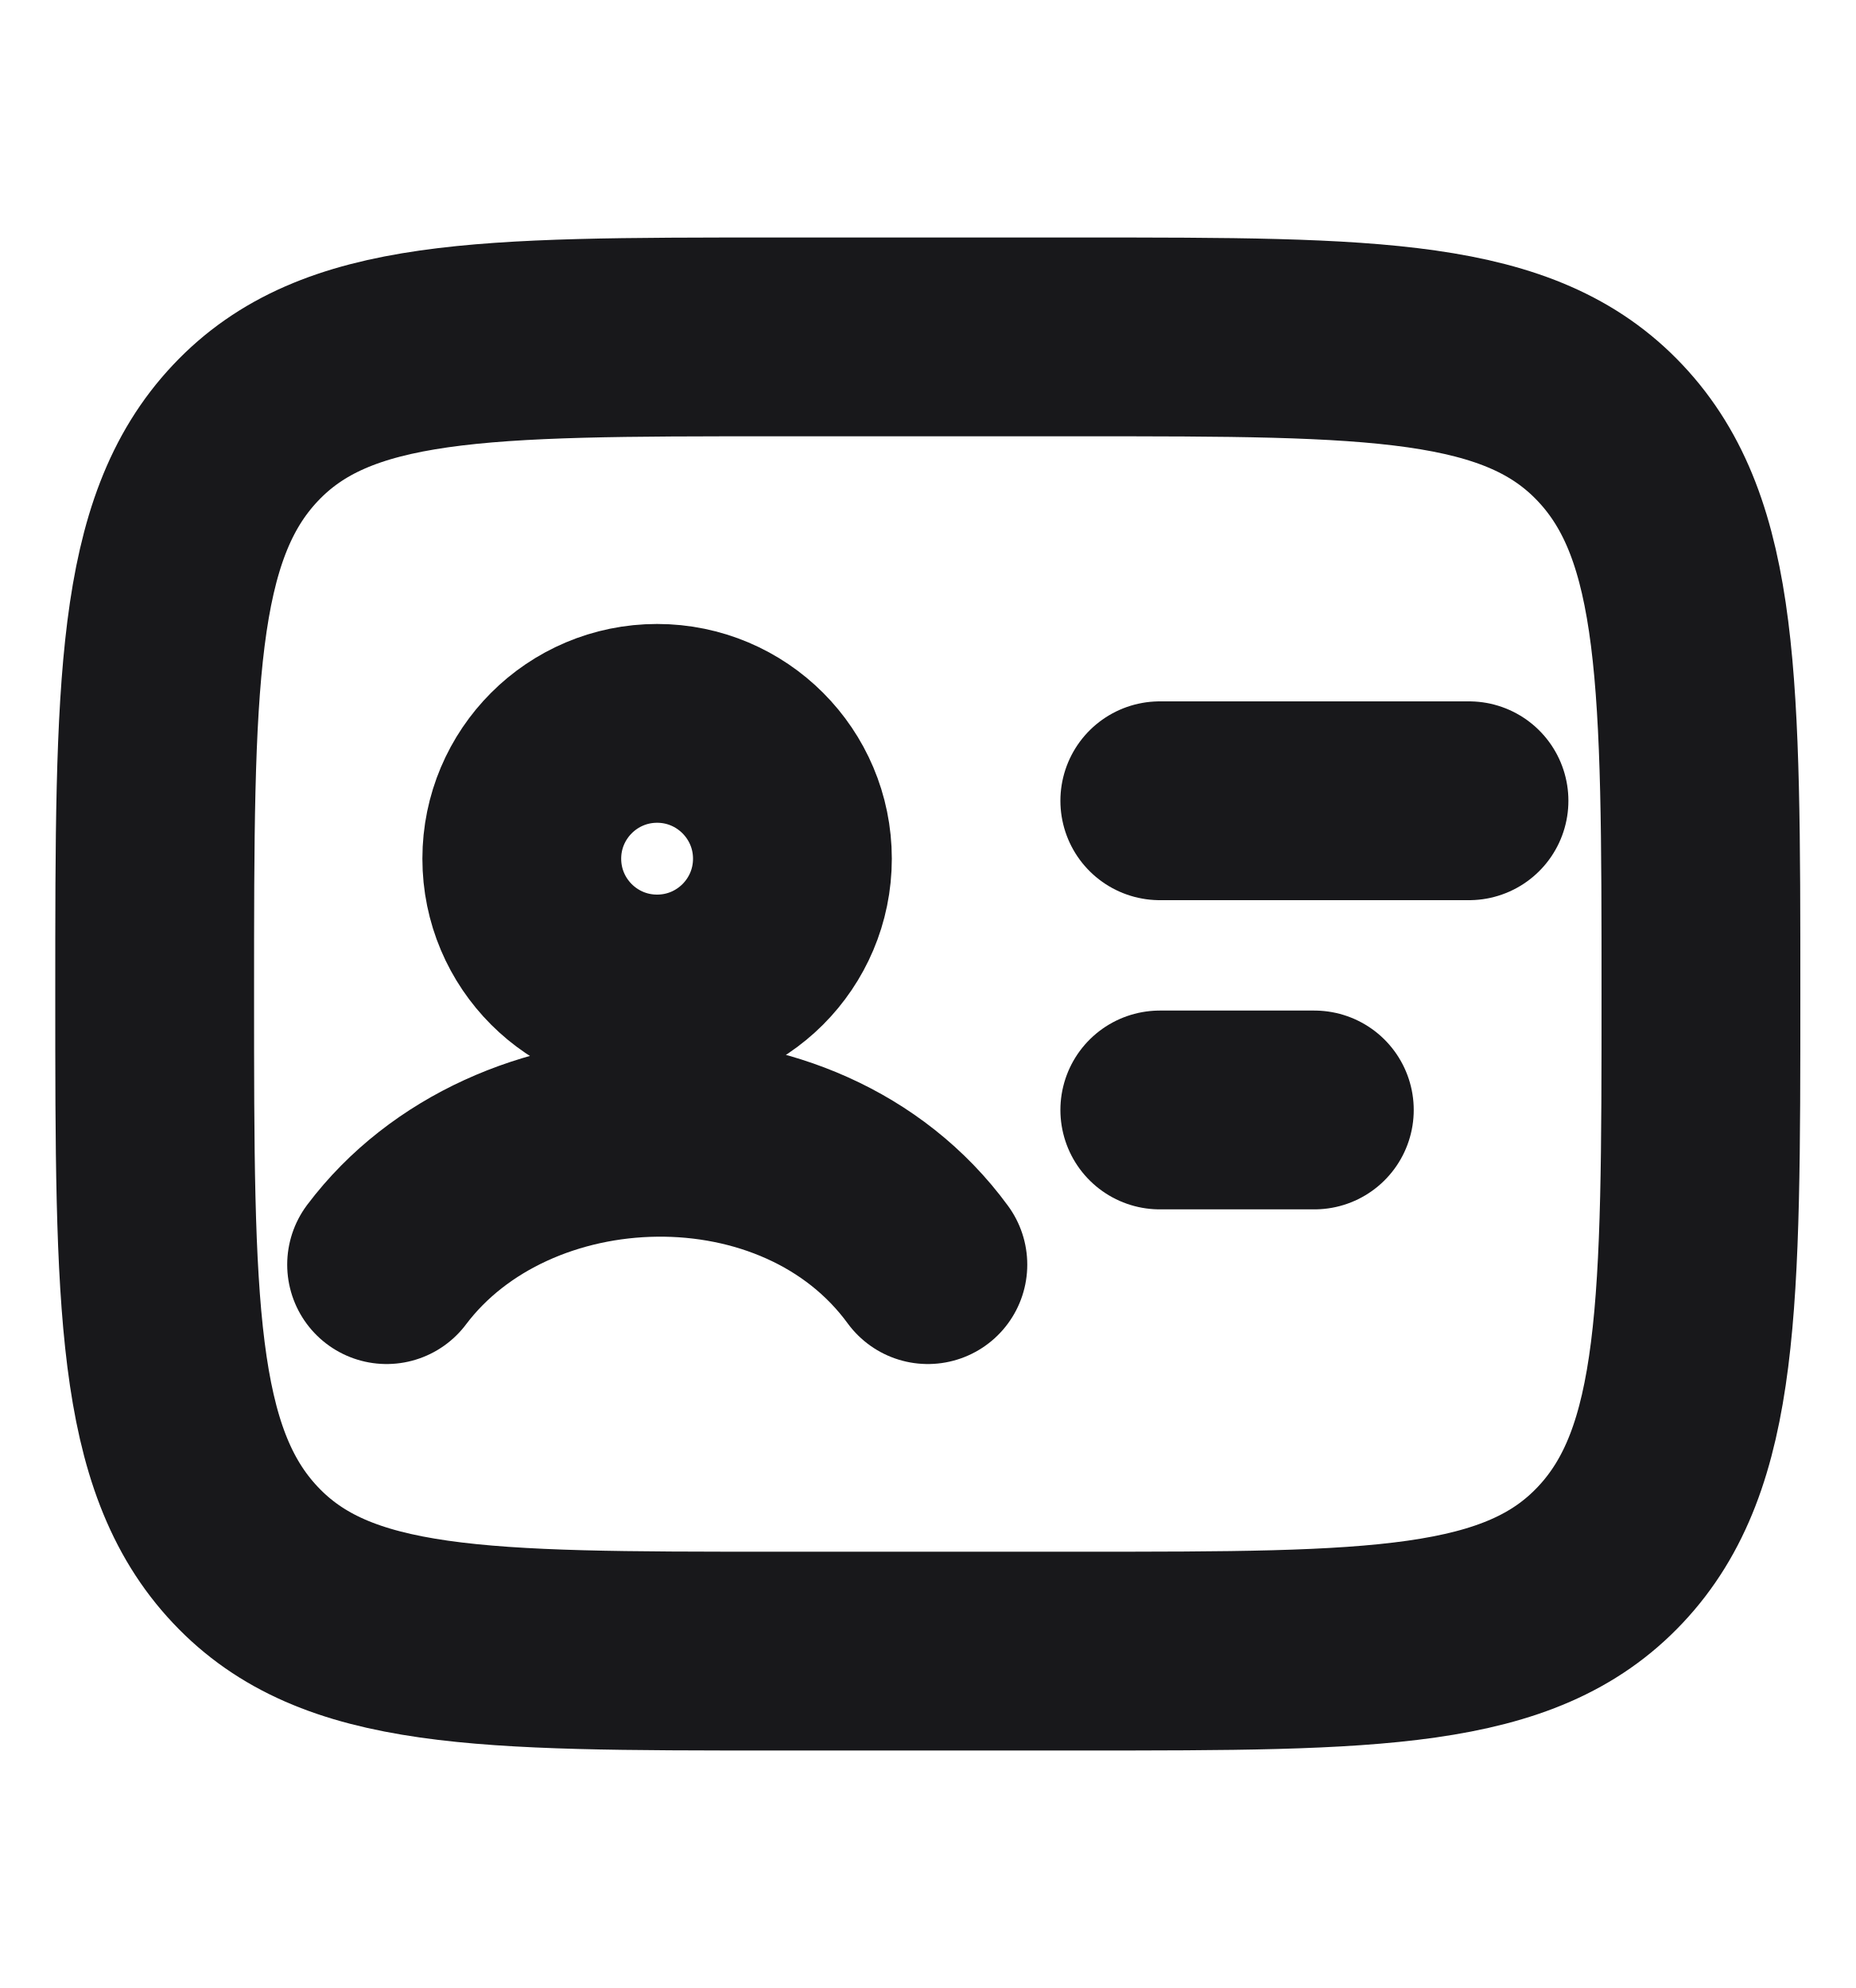
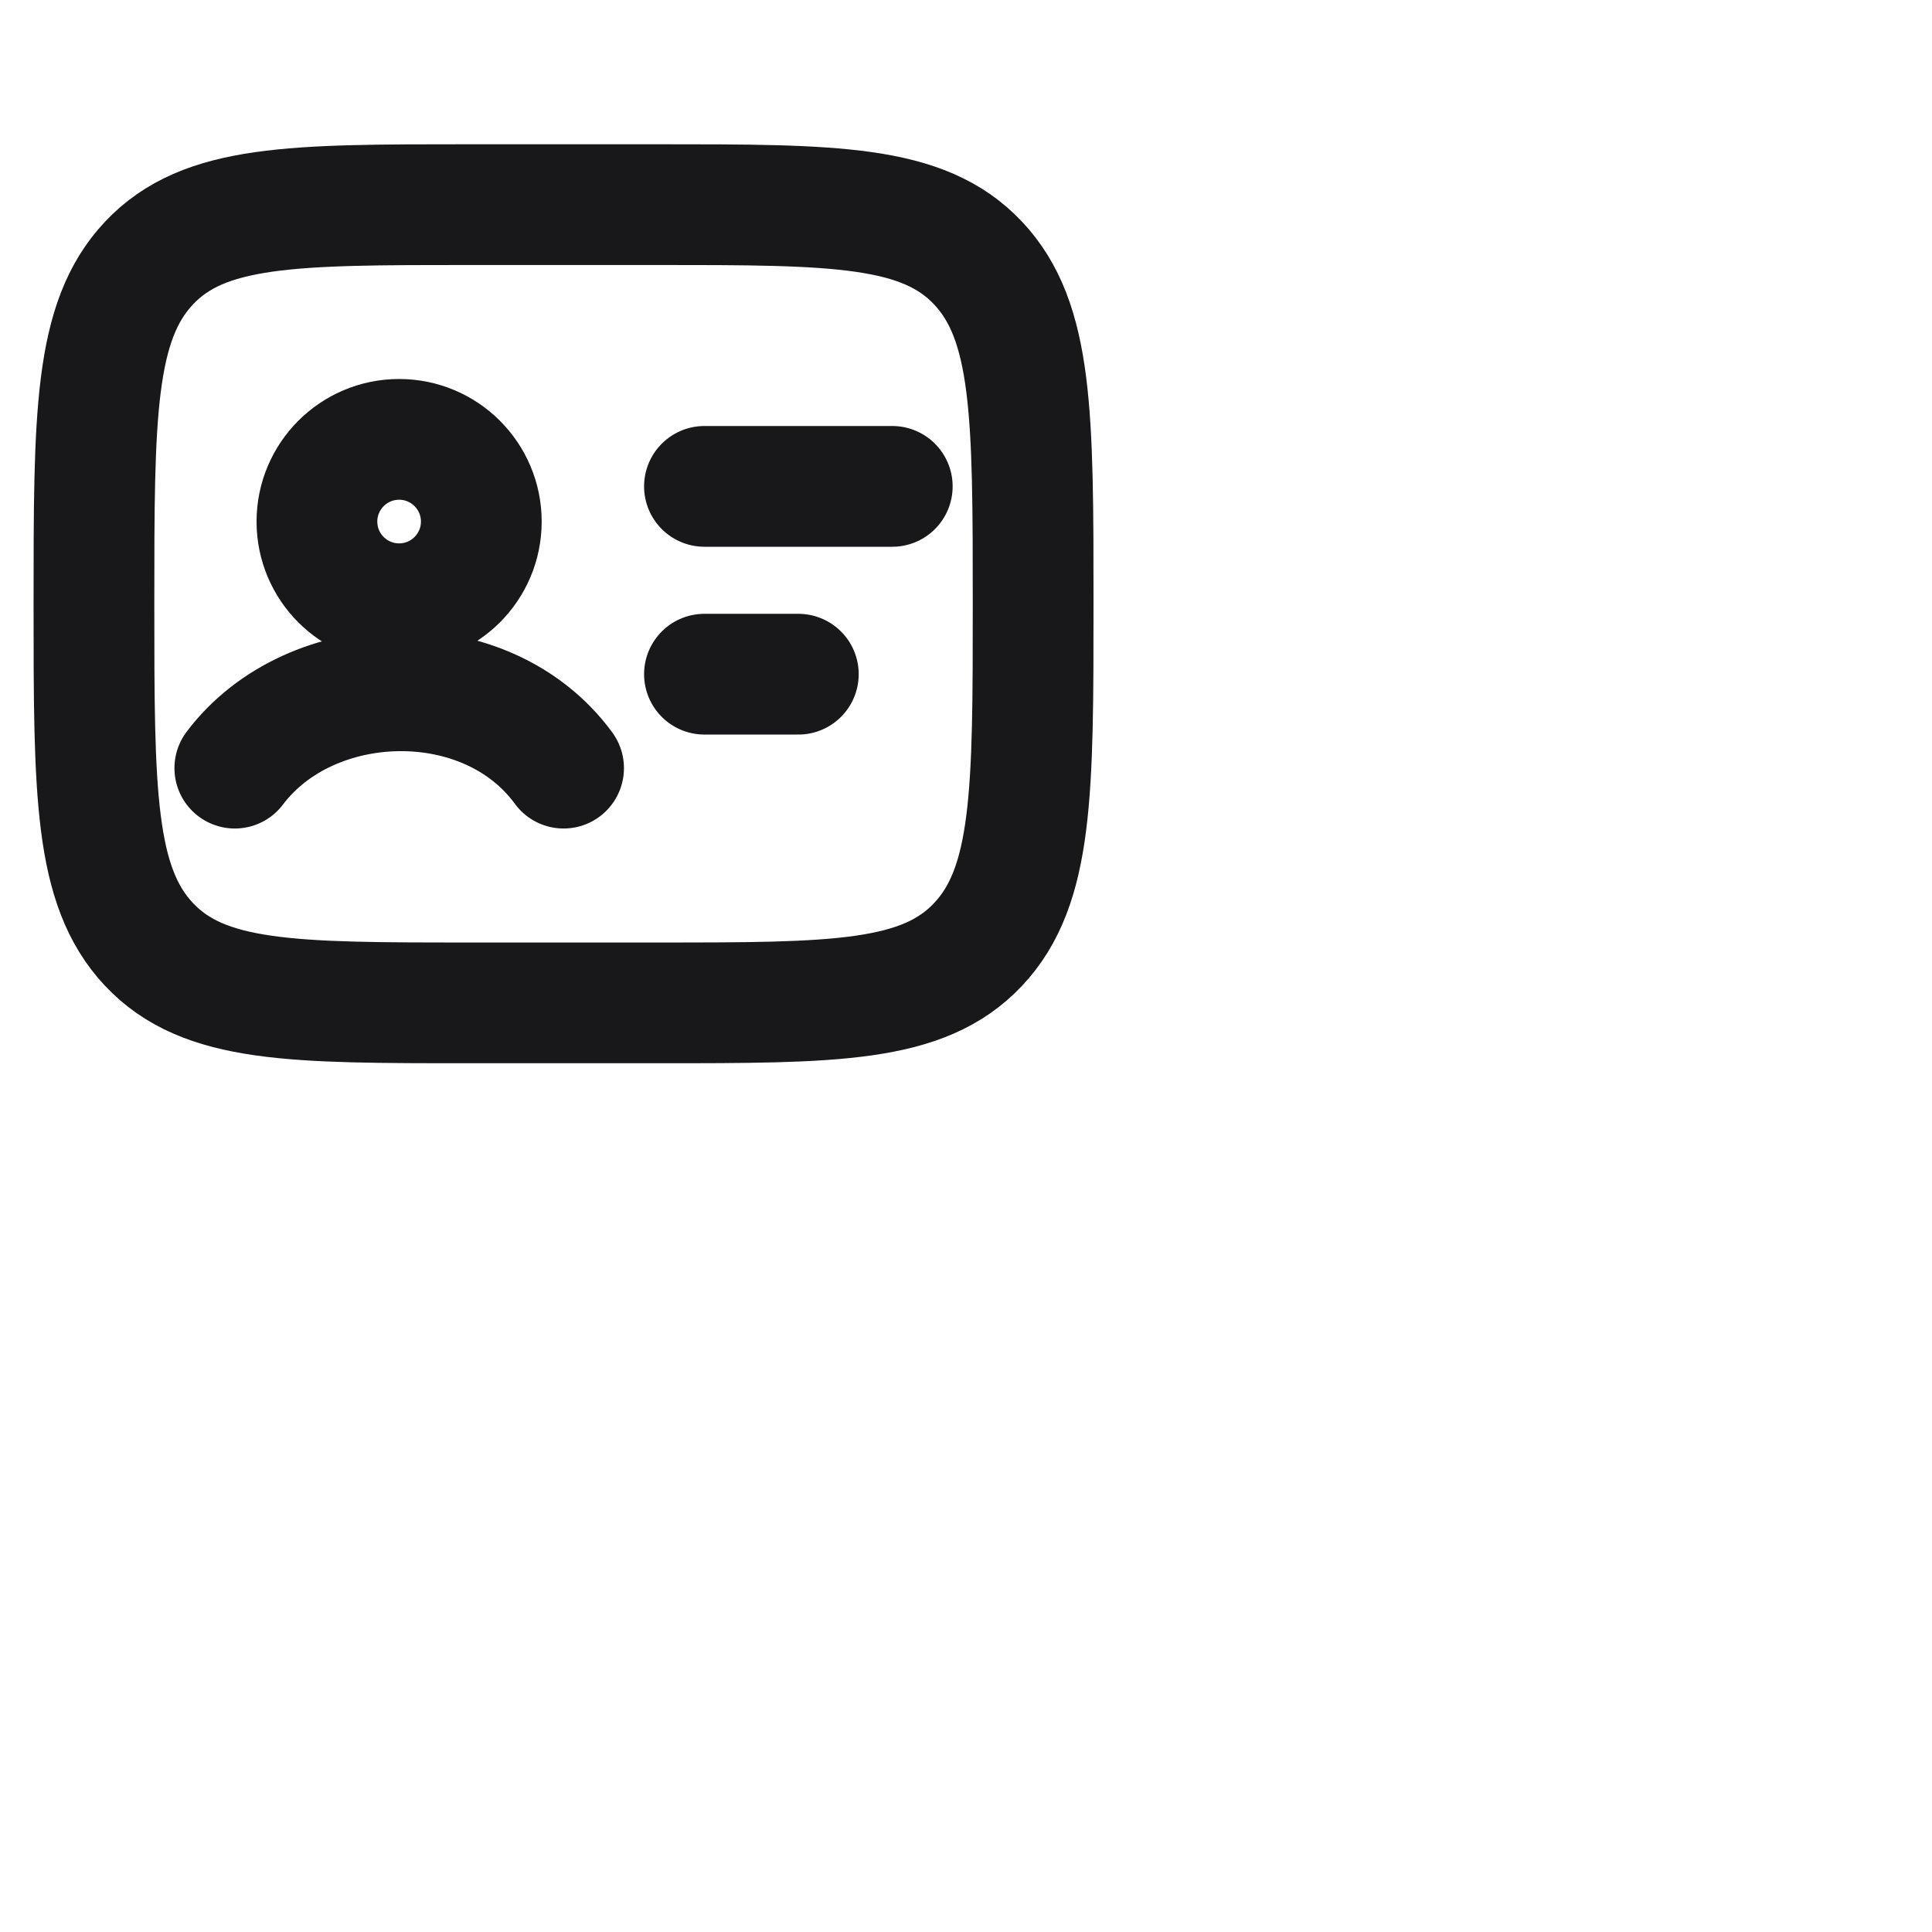
- <svg xmlns="http://www.w3.org/2000/svg" width="14" height="15" viewBox="0 0 14 15" fill="none">
+ <svg xmlns="http://www.w3.org/2000/svg" width="20" height="20px" viewBox="0 0 24 24" fill="none">
  <path d="M8.167 2.542C10.367 2.542 11.467 2.542 12.15 3.268C12.834 3.994 12.834 5.163 12.834 7.5C12.834 9.837 12.834 11.006 12.15 11.732C11.467 12.458 10.367 12.458 8.167 12.458L5.834 12.458C3.634 12.458 2.534 12.458 1.851 11.732C1.167 11.006 1.167 9.837 1.167 7.5C1.167 5.163 1.167 3.994 1.851 3.268C2.534 2.542 3.634 2.542 5.834 2.542L8.167 2.542Z" stroke="#18181B" stroke-width="1.5" stroke-linejoin="round" />
  <path d="M2.917 9.542C3.856 8.295 6.04 8.227 7.001 9.542M5.979 6.479C5.979 7.043 5.522 7.5 4.958 7.5C4.394 7.5 3.937 7.043 3.937 6.479C3.937 5.916 4.394 5.458 4.958 5.458C5.522 5.458 5.979 5.916 5.979 6.479Z" stroke="#18181B" stroke-width="1.5" stroke-linecap="round" />
  <path d="M8.751 6.042L11.084 6.042" stroke="#18181B" stroke-width="1.5" stroke-linecap="round" />
  <path d="M8.751 8.375H9.917" stroke="#18181B" stroke-width="1.5" stroke-linecap="round" />
</svg>
